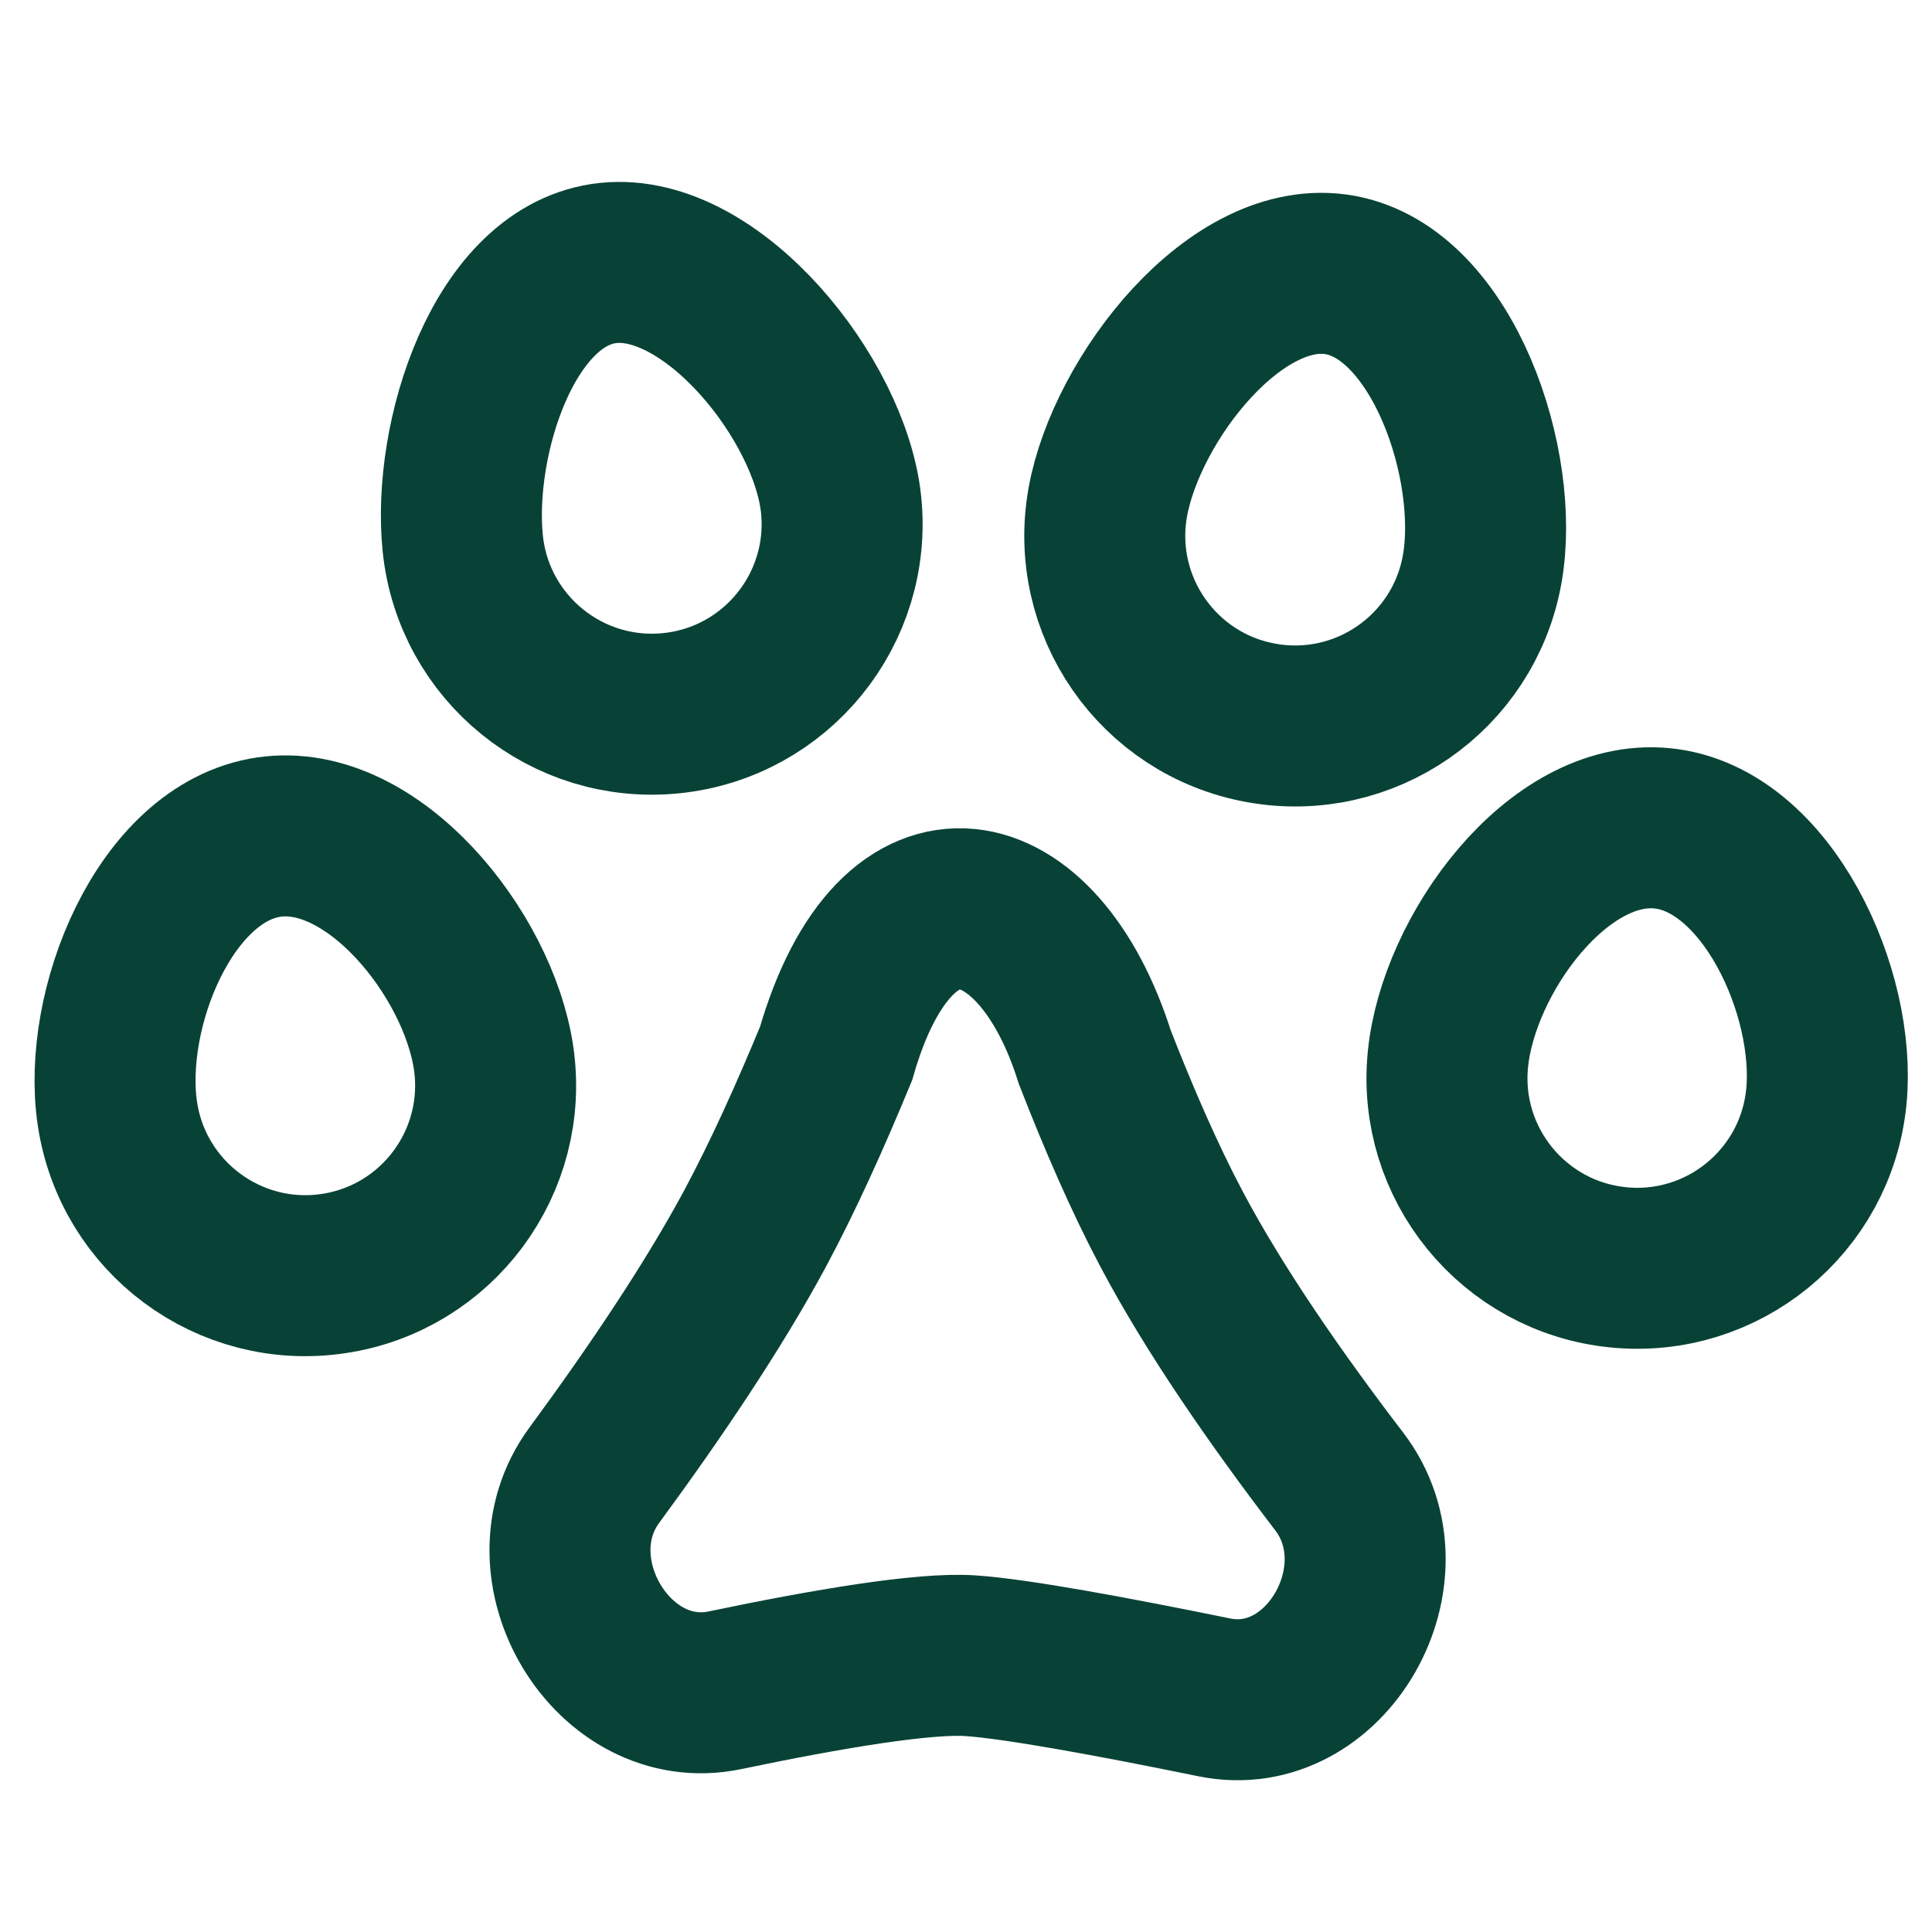
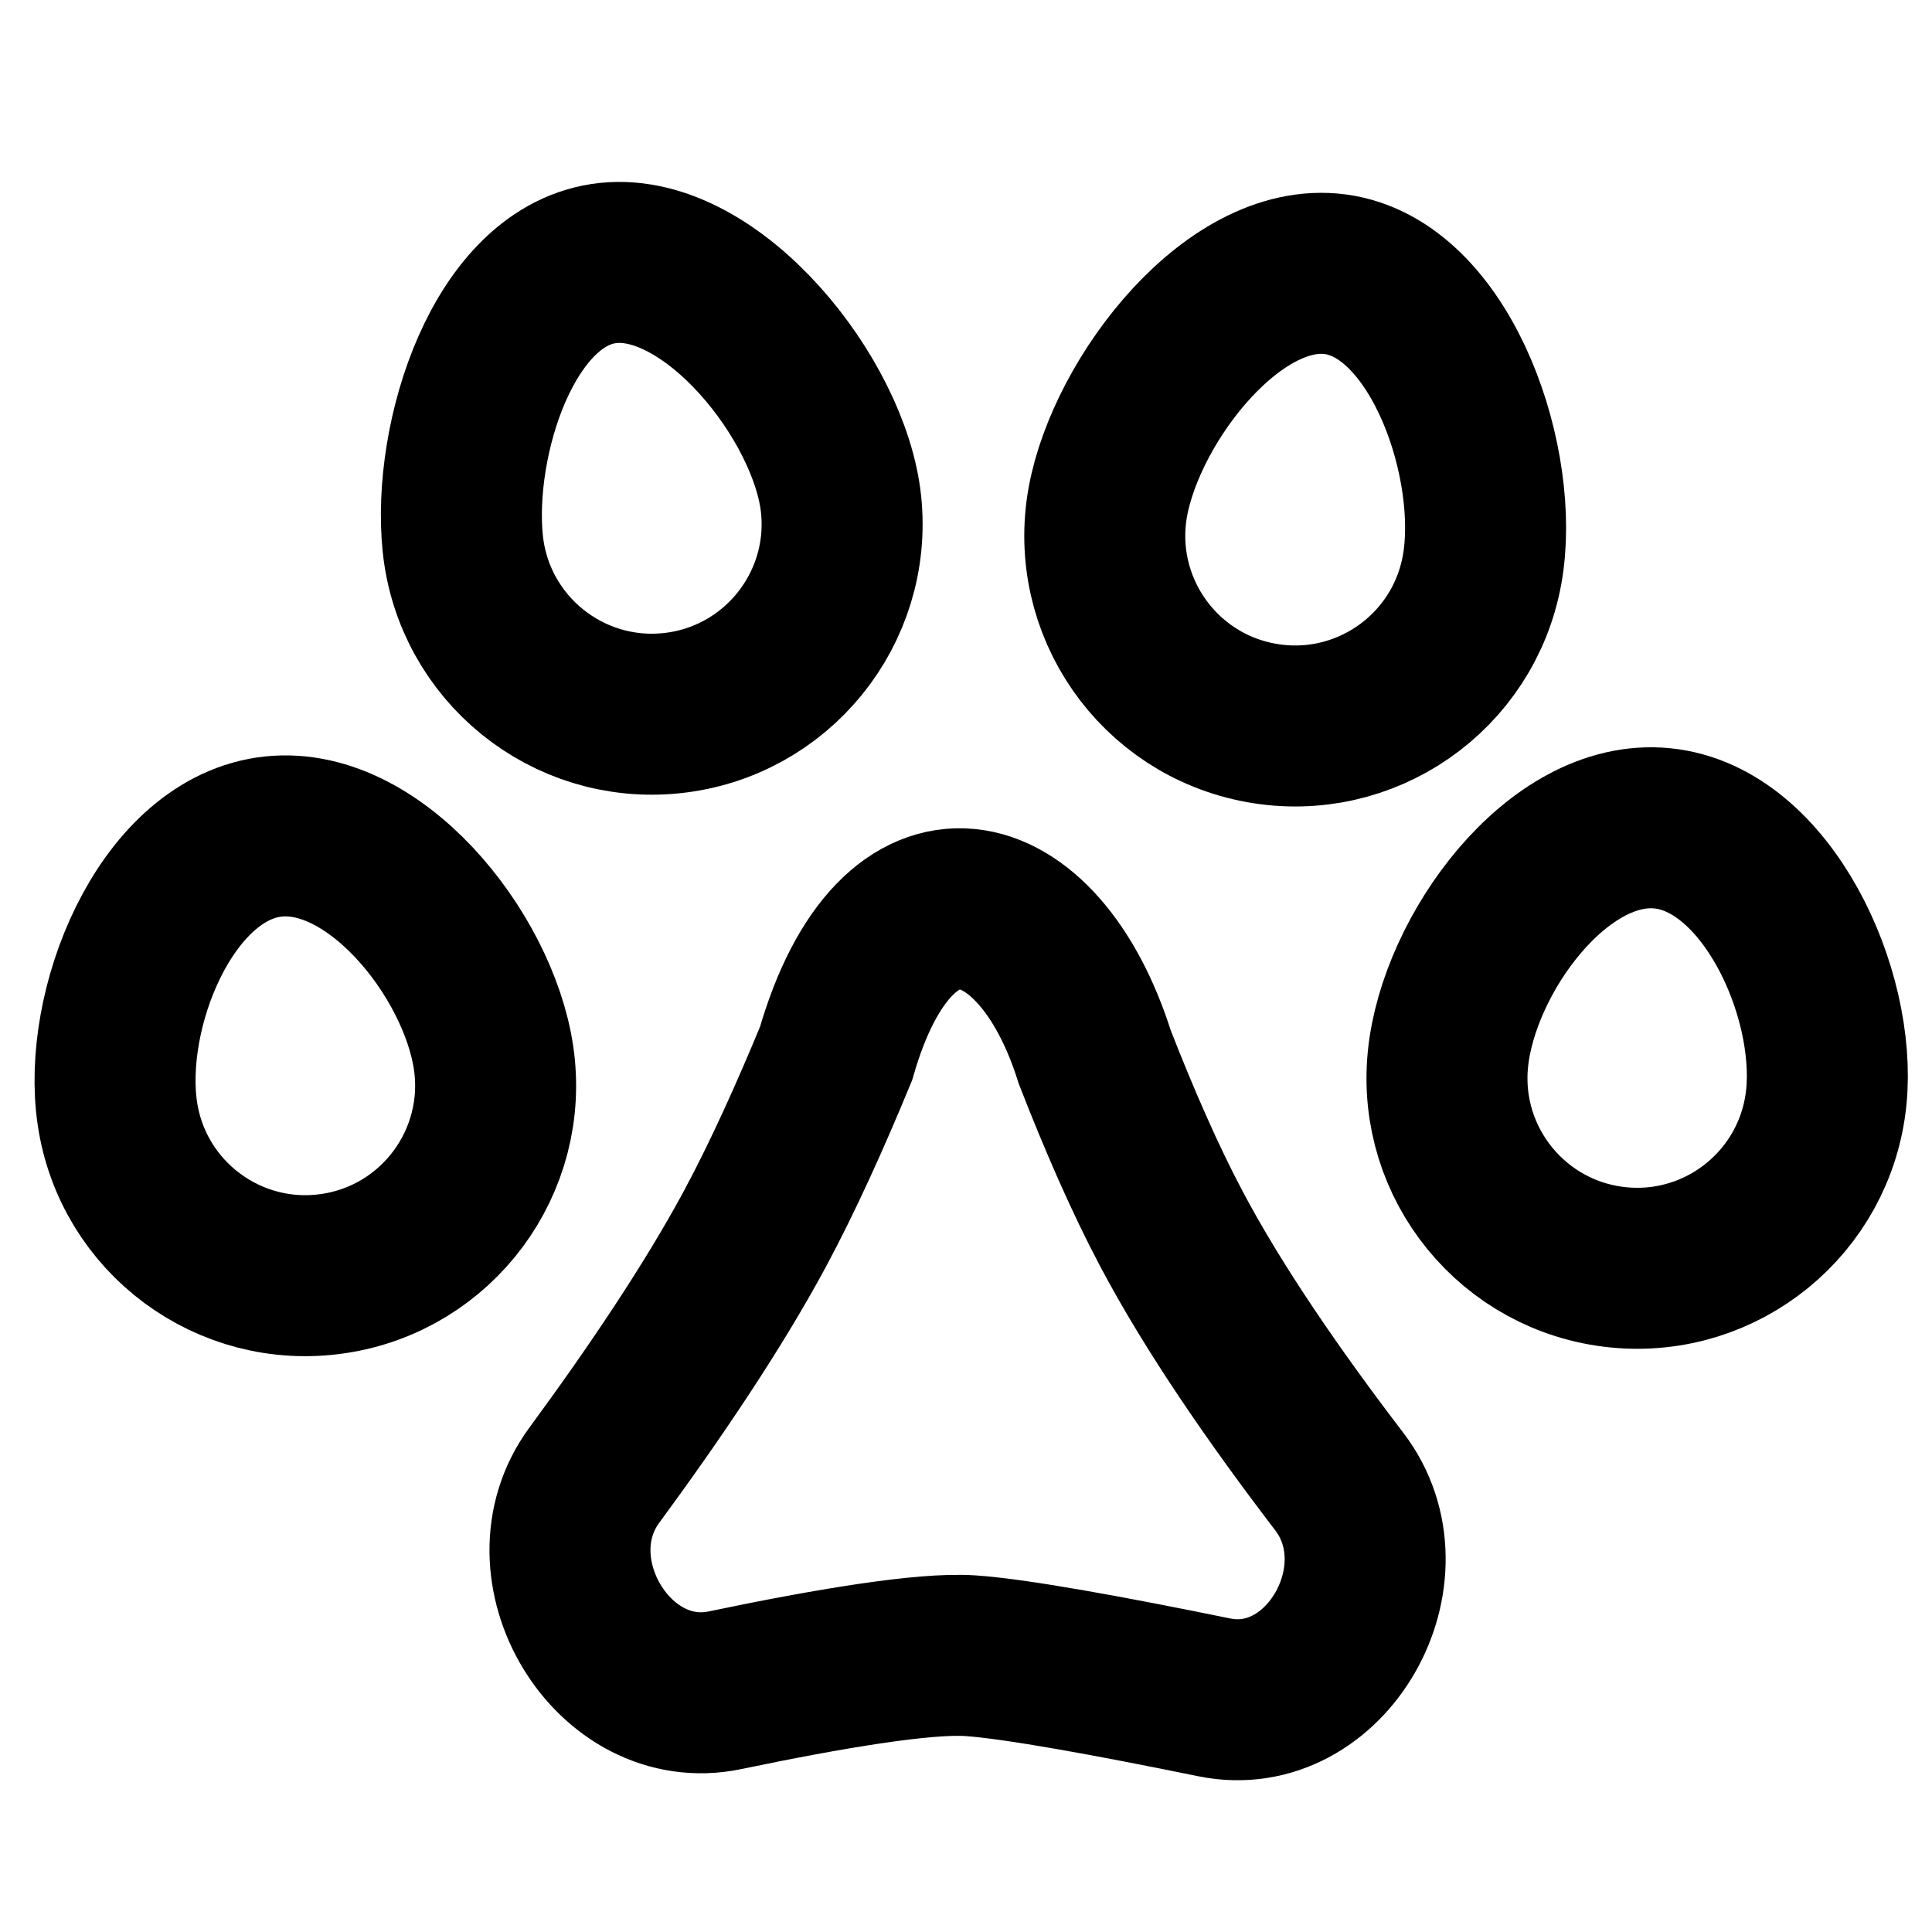
- <svg xmlns="http://www.w3.org/2000/svg" width="24" height="24" viewBox="0 0 24 24" fill="none">
-   <path d="M10.386 13.087C11.138 10.468 12.901 10.909 13.599 13.13C13.896 13.893 14.219 14.637 14.553 15.267C15.085 16.273 15.852 17.378 16.636 18.403C17.511 19.548 16.476 21.37 15.083 21.085C13.807 20.824 12.621 20.606 12.054 20.568C11.483 20.529 10.289 20.729 9.006 20.997C7.614 21.288 6.529 19.486 7.383 18.325C8.125 17.316 8.854 16.238 9.377 15.267C9.723 14.623 10.066 13.863 10.386 13.087Z" stroke="#084236" stroke-width="2" />
-   <path d="M18.411 7.077C18.179 8.361 16.95 9.213 15.666 8.98C14.382 8.748 13.53 7.519 13.762 6.235C13.995 4.952 15.362 3.184 16.646 3.416C17.93 3.648 18.644 5.793 18.411 7.077Z" stroke="#084236" stroke-width="2" />
-   <path d="M10.448 6.264C10.584 7.561 9.642 8.723 8.345 8.859C7.047 8.995 5.885 8.053 5.749 6.755C5.614 5.458 6.258 3.403 7.556 3.267C8.853 3.131 10.312 4.966 10.448 6.264Z" stroke="#084236" stroke-width="2" />
-   <path d="M6.131 13.138C6.322 14.428 5.432 15.63 4.141 15.821C2.851 16.013 1.649 15.122 1.458 13.831C1.266 12.541 2.046 10.591 3.337 10.399C4.627 10.208 5.939 11.848 6.131 13.138Z" stroke="#084236" stroke-width="2" />
-   <path d="M22.687 13.63C22.556 14.928 21.398 15.874 20.1 15.743C18.802 15.612 17.856 14.454 17.987 13.156C18.117 11.858 19.352 10.159 20.65 10.29C21.948 10.42 22.818 12.332 22.687 13.63Z" stroke="#084236" stroke-width="2" />
+ <svg xmlns="http://www.w3.org/2000/svg" width="24" height="24" viewBox="0 0 24 24" fill="none" version="1.1" id="svg12">
+   <defs id="defs16" />
+   <path d="M10.386 13.087C11.138 10.468 12.901 10.909 13.599 13.13C13.896 13.893 14.219 14.637 14.553 15.267C15.085 16.273 15.852 17.378 16.636 18.403C17.511 19.548 16.476 21.37 15.083 21.085C13.807 20.824 12.621 20.606 12.054 20.568C11.483 20.529 10.289 20.729 9.006 20.997C7.614 21.288 6.529 19.486 7.383 18.325C8.125 17.316 8.854 16.238 9.377 15.267C9.723 14.623 10.066 13.863 10.386 13.087Z" stroke="#084236" stroke-width="2" id="path2" style="stroke:#000000" />
+   <path d="M18.411 7.077C18.179 8.361 16.95 9.213 15.666 8.98C14.382 8.748 13.53 7.519 13.762 6.235C13.995 4.952 15.362 3.184 16.646 3.416C17.93 3.648 18.644 5.793 18.411 7.077Z" stroke="#084236" stroke-width="2" id="path4" style="stroke:#000000" />
+   <path d="M10.448 6.264C10.584 7.561 9.642 8.723 8.345 8.859C7.047 8.995 5.885 8.053 5.749 6.755C5.614 5.458 6.258 3.403 7.556 3.267C8.853 3.131 10.312 4.966 10.448 6.264Z" stroke="#084236" stroke-width="2" id="path6" style="stroke:#000000" />
+   <path d="M6.131 13.138C6.322 14.428 5.432 15.63 4.141 15.821C2.851 16.013 1.649 15.122 1.458 13.831C1.266 12.541 2.046 10.591 3.337 10.399C4.627 10.208 5.939 11.848 6.131 13.138Z" stroke="#084236" stroke-width="2" id="path8" style="stroke:#000000" />
+   <path d="M22.687 13.63C22.556 14.928 21.398 15.874 20.1 15.743C18.802 15.612 17.856 14.454 17.987 13.156C18.117 11.858 19.352 10.159 20.65 10.29C21.948 10.42 22.818 12.332 22.687 13.63Z" stroke="#084236" stroke-width="2" id="path10" style="stroke:#000000" />
</svg>
